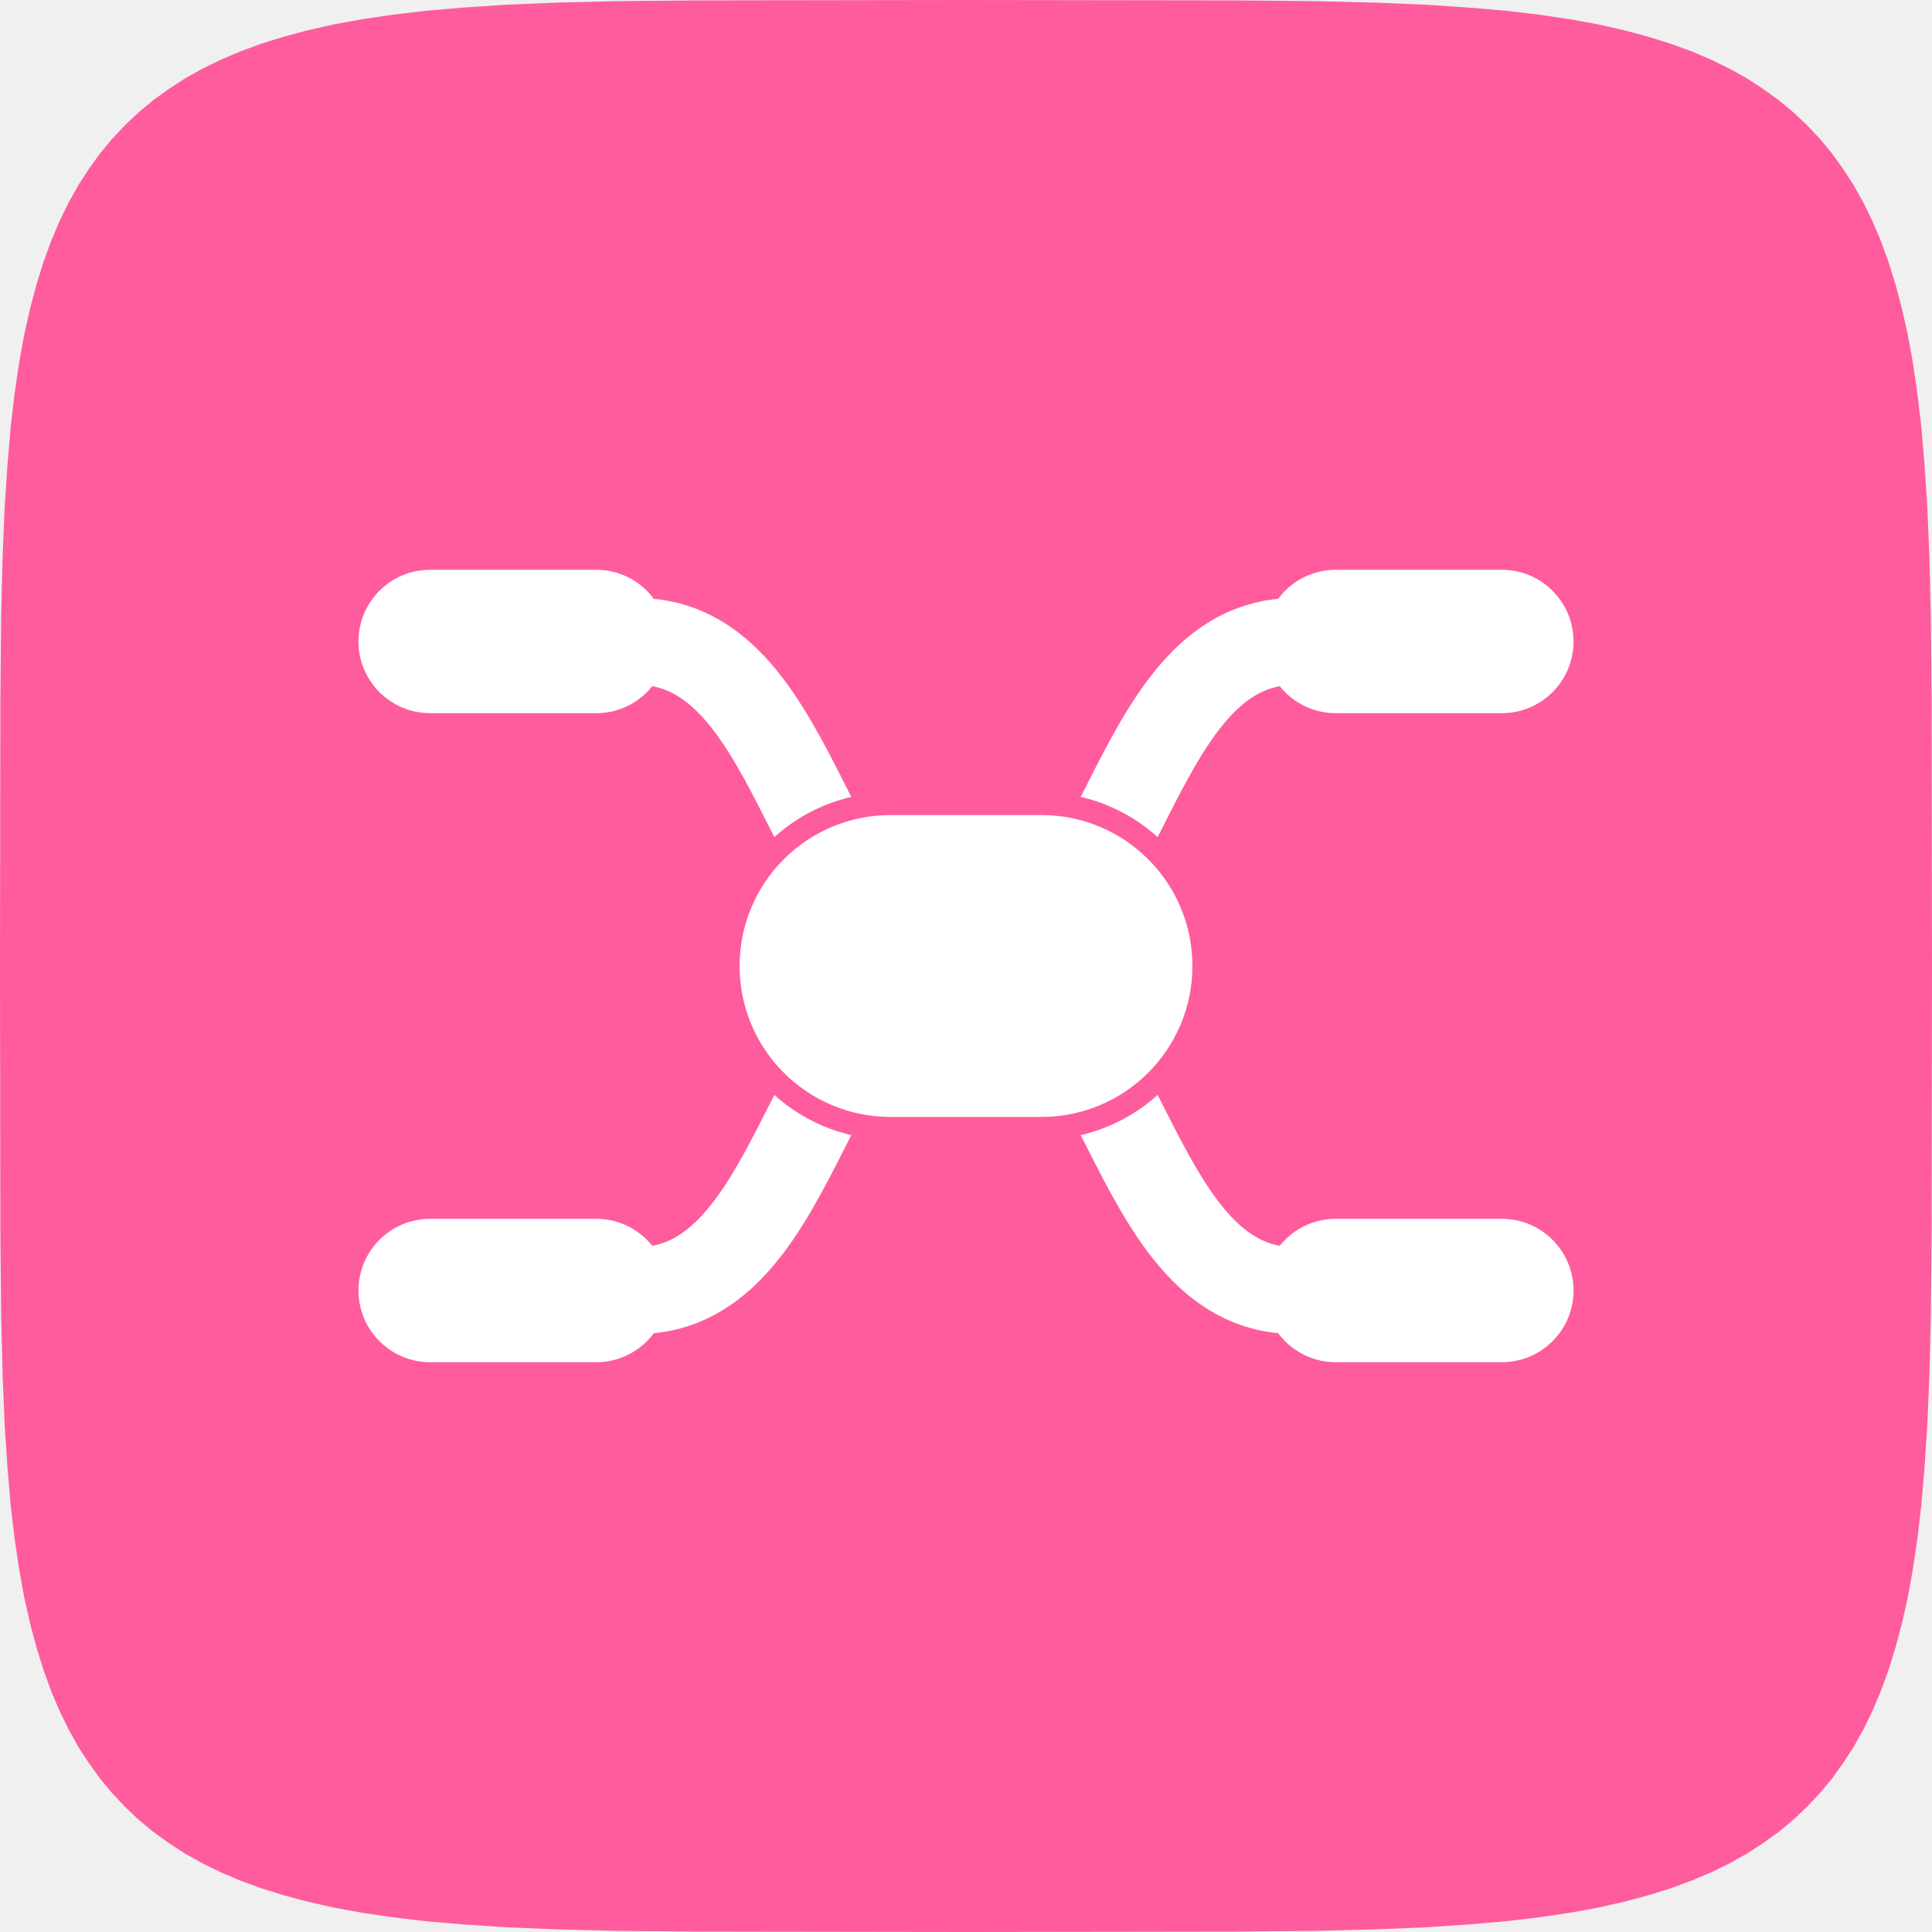
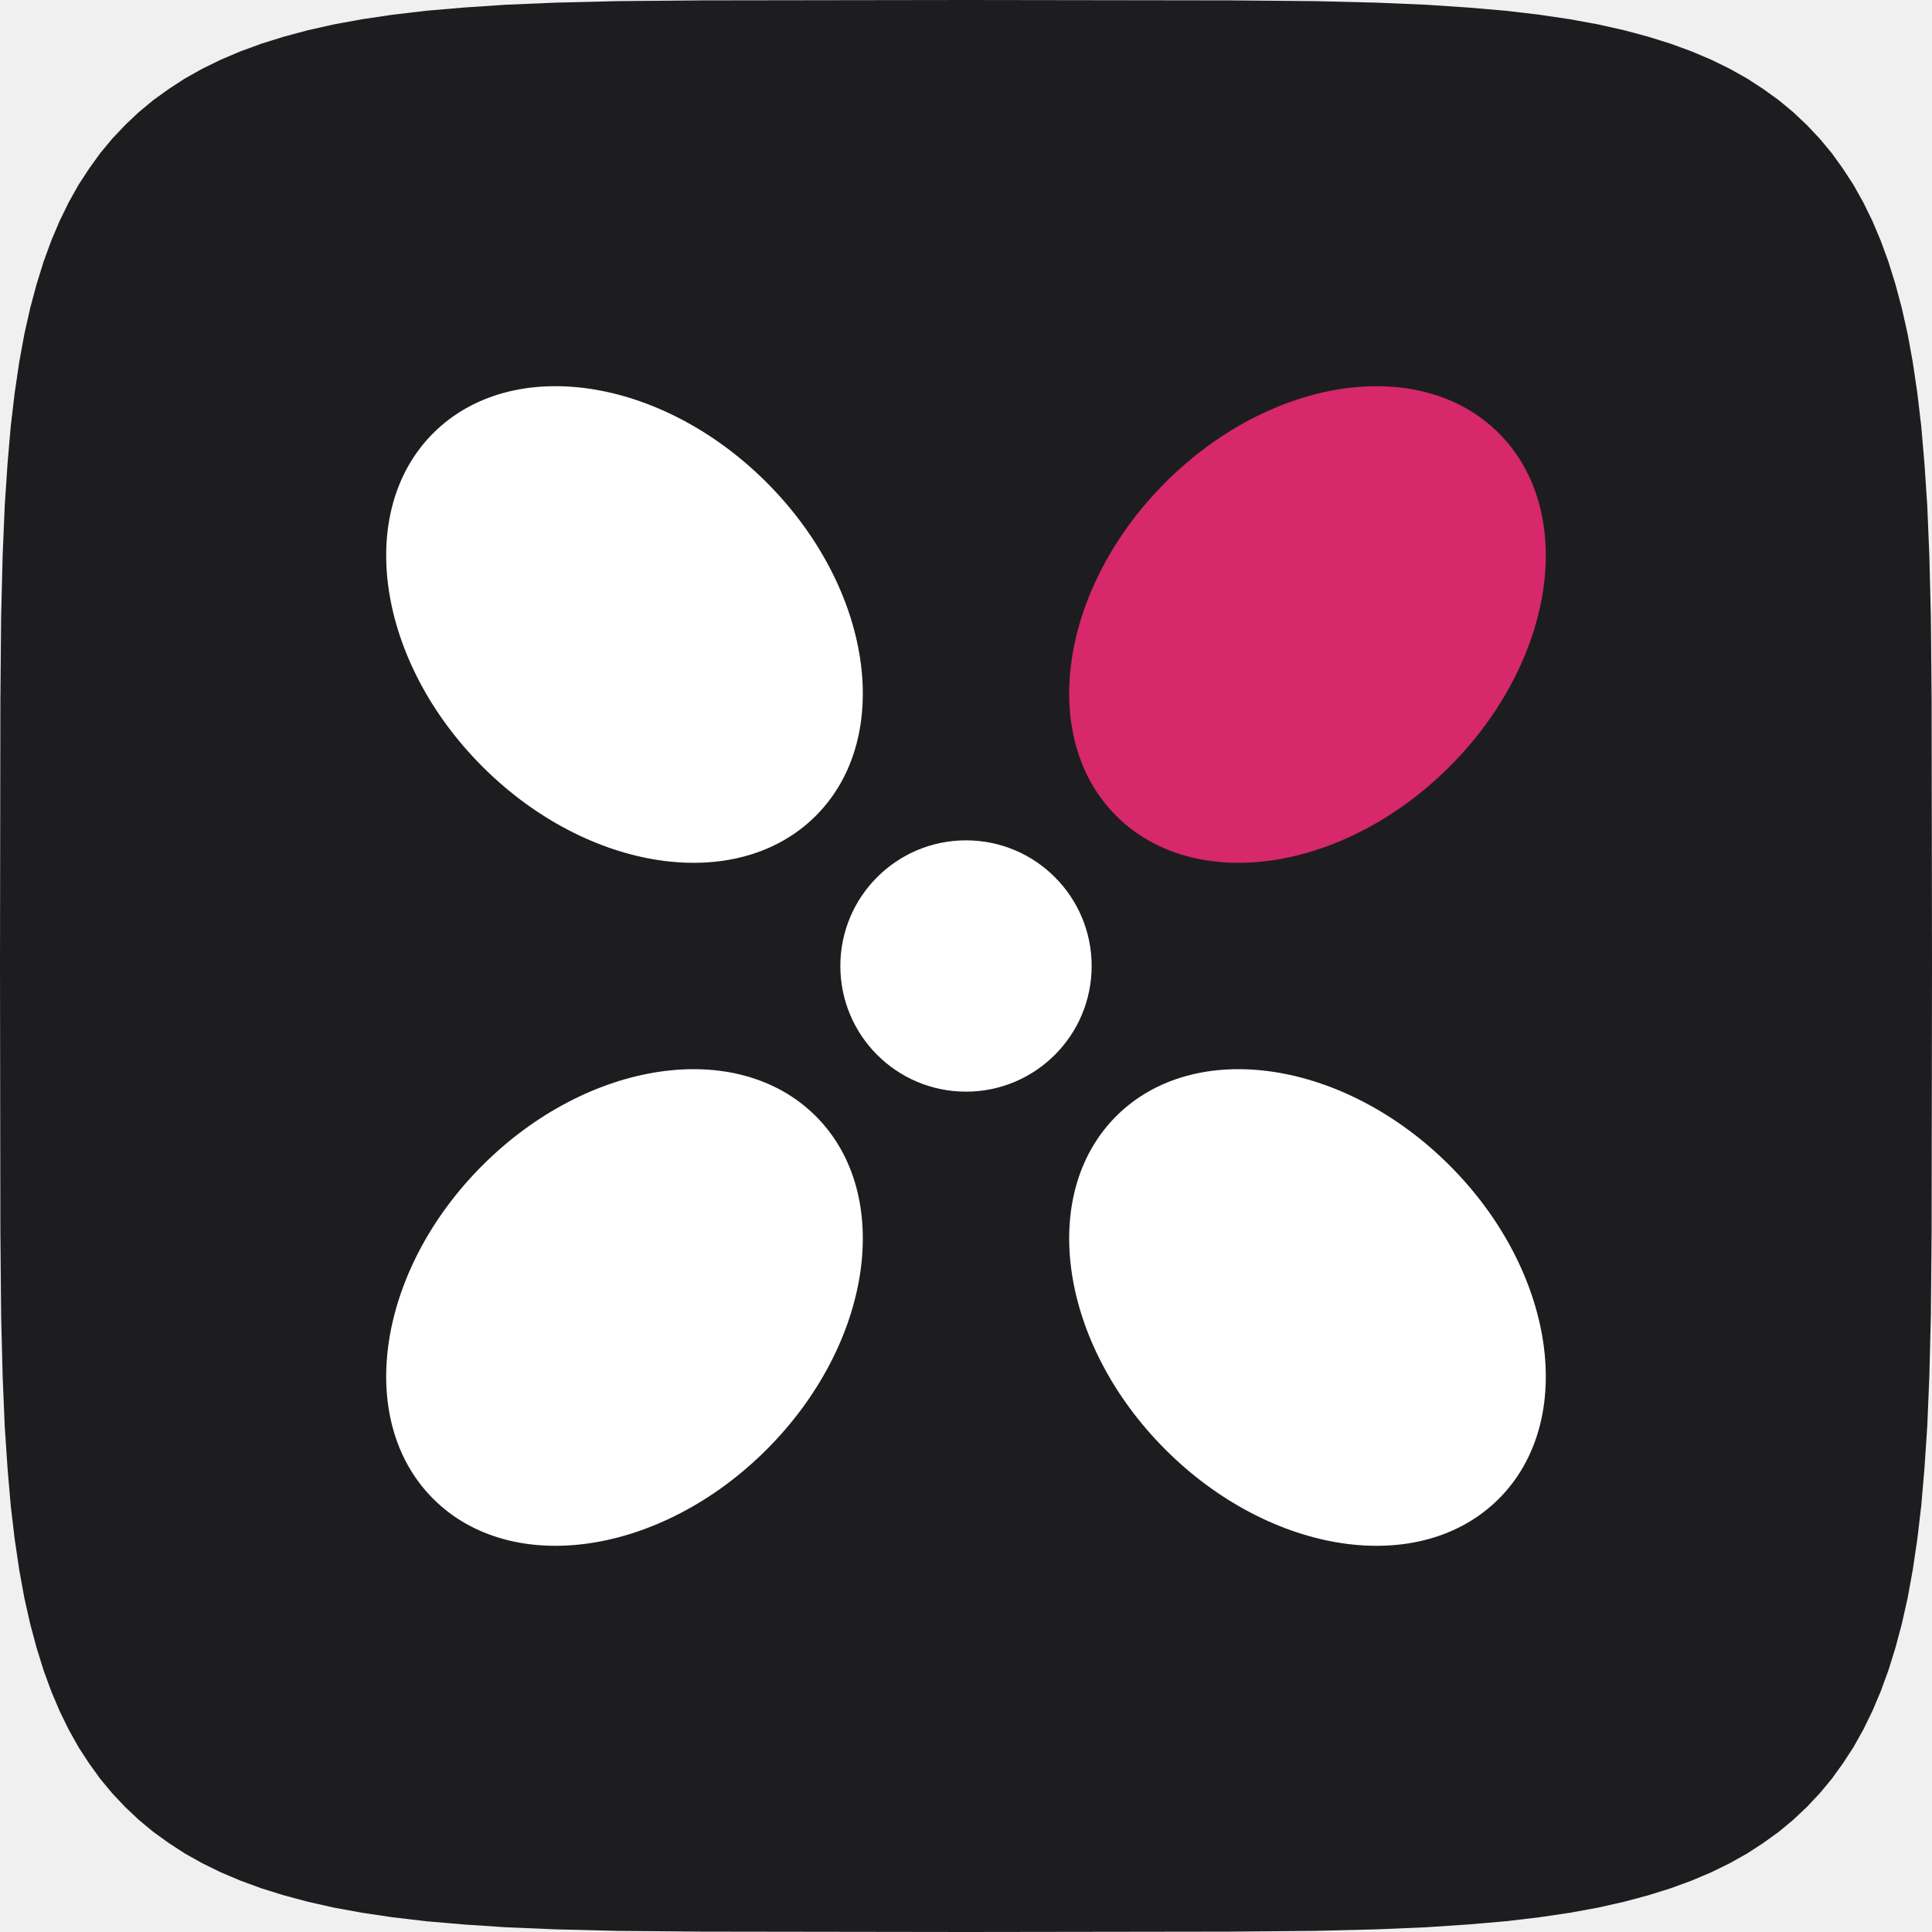
<svg xmlns="http://www.w3.org/2000/svg" viewBox="0 0 1024 1024">
-   <style>.t{fill:#ff5c9d}.g{fill:#ffffff}.gs{fill:none;stroke:#ffffff}.gr{fill:#ffffff;stroke:#ff5c9d}</style>
-   <clipPath id="sq">
-     <path d="M1024 512L1023.8 652.2L1023.4 697L1022.6 729.4L1021.5 755.8L1020 778.3L1018.3 798.1L1016.2 815.9L1013.8 832.1L1011.1 846.9L1008 860.7L1004.6 873.4L1000.9 885.3L996.8 896.5L992.4 906.9L987.6 916.7L982.4 926L976.8 934.6L970.9 942.8L964.5 950.5L957.7 957.7L950.5 964.5L942.8 970.9L934.6 976.8L926 982.4L916.7 987.6L906.9 992.4L896.5 996.8L885.3 1000.9L873.4 1004.6L860.7 1008L846.9 1011.1L832.1 1013.8L815.9 1016.2L798.1 1018.3L778.3 1020L755.8 1021.5L729.4 1022.6L697 1023.4L652.2 1023.8L512 1024L371.8 1023.8L327 1023.4L294.6 1022.6L268.2 1021.5L245.7 1020L225.9 1018.3L208.1 1016.2L191.9 1013.8L177.1 1011.1L163.3 1008L150.6 1004.6L138.7 1000.9L127.5 996.8L117.1 992.4L107.3 987.6L98 982.4L89.4 976.8L81.2 970.9L73.5 964.5L66.3 957.7L59.5 950.5L53.1 942.8L47.2 934.6L41.6 926L36.4 916.7L31.6 906.9L27.2 896.5L23.1 885.3L19.4 873.4L16 860.7L12.9 846.9L10.2 832.1L7.8 815.9L5.7 798.1L4 778.3L2.5 755.8L1.4 729.4L0.6 697L0.2 652.2L0 512L0.2 371.8L0.6 327L1.4 294.6L2.5 268.2L4 245.7L5.7 225.9L7.8 208.1L10.2 191.9L12.9 177.1L16 163.3L19.4 150.6L23.1 138.7L27.2 127.5L31.6 117.1L36.4 107.3L41.6 98L47.2 89.4L53.1 81.2L59.5 73.5L66.3 66.3L73.5 59.5L81.2 53.1L89.4 47.2L98 41.6L107.3 36.4L117.1 31.6L127.5 27.2L138.7 23.1L150.6 19.4L163.3 16L177.1 12.9L191.9 10.2L208.1 7.8L225.9 5.7L245.7 4L268.2 2.5L294.6 1.4L327 0.6L371.8 0.2L512 0L652.2 0.2L697 0.6L729.4 1.4L755.8 2.5L778.3 4L798.1 5.7L815.9 7.8L832.1 10.2L846.9 12.9L860.7 16L873.4 19.4L885.3 23.1L896.5 27.2L906.9 31.6L916.7 36.4L926 41.6L934.6 47.2L942.8 53.1L950.5 59.5L957.7 66.3L964.5 73.5L970.9 81.2L976.8 89.4L982.4 98L987.6 107.3L992.4 117.1L996.8 127.5L1000.9 138.7L1004.6 150.6L1008 163.3L1011.1 177.1L1013.8 191.9L1016.2 208.1L1018.3 225.9L1020 245.7L1021.5 268.2L1022.6 294.6L1023.4 327L1023.8 371.8Z" />
-   </clipPath>
-   <g clip-path="url(#sq)">
-     <rect class="t" width="1024" height="1024" />
-     <g fill="none" class="gs" stroke-width="46" stroke-linecap="round">
-       <path d="M512 512 C428 512, 428 340, 338 340" />
-       <path d="M512 512 C428 512, 428 684, 338 684" />
-       <path d="M512 512 C596 512, 596 340, 686 340" />
-       <path d="M512 512 C596 512, 596 684, 686 684" />
-     </g>
-     <g class="g">
-       <rect x="190" y="302" width="164" height="76" rx="38" />
-       <rect x="190" y="646" width="164" height="76" rx="38" />
-       <rect x="670" y="302" width="164" height="76" rx="38" />
-       <rect x="670" y="646" width="164" height="76" rx="38" />
-     </g>
-     <rect x="392" y="432" width="240" height="160" rx="80" class="gr" stroke-width="24" paint-order="stroke" />
-   </g>
+   <path d="M1024 512L1023.8 652.2L1023.4 697L1022.6 729.4L1021.5 755.8L1020 778.3L1018.3 798.1L1016.2 815.9L1013.8 832.1L1011.1 846.9L1008 860.7L1004.6 873.4L1000.9 885.3L996.8 896.5L992.4 906.9L987.6 916.7L982.4 926L976.8 934.6L970.9 942.8L964.5 950.5L957.7 957.7L950.5 964.5L942.8 970.9L934.6 976.8L926 982.4L916.7 987.6L906.9 992.4L896.5 996.8L885.3 1000.9L873.4 1004.6L860.7 1008L846.9 1011.1L832.1 1013.8L815.9 1016.2L798.1 1018.3L778.3 1020L755.8 1021.5L729.4 1022.6L697 1023.4L652.2 1023.8L512 1024L371.8 1023.8L327 1023.4L294.6 1022.6L268.2 1021.5L245.7 1020L225.9 1018.3L208.1 1016.2L191.9 1013.8L177.1 1011.1L163.3 1008L150.6 1004.6L138.7 1000.9L127.5 996.8L117.1 992.4L107.3 987.6L98 982.4L89.4 976.8L81.2 970.9L73.5 964.5L66.3 957.7L59.5 950.5L53.1 942.8L47.2 934.6L41.6 926L36.4 916.7L31.6 906.9L27.2 896.5L23.1 885.3L19.4 873.4L16 860.7L12.9 846.9L10.2 832.1L7.8 815.9L5.7 798.1L4 778.3L2.5 755.8L1.4 729.4L0.6 697L0.2 652.2L0 512L0.2 371.8L0.6 327L1.4 294.6L2.5 268.2L4 245.7L5.7 225.9L7.8 208.1L10.2 191.9L12.9 177.1L16 163.3L19.4 150.6L23.1 138.7L27.2 127.5L31.6 117.1L36.4 107.3L41.6 98L47.2 89.4L53.1 81.2L59.5 73.5L66.3 66.3L73.5 59.5L81.2 53.1L89.4 47.2L98 41.6L107.3 36.4L117.1 31.6L127.5 27.2L138.7 23.1L150.6 19.4L163.3 16L177.1 12.9L191.9 10.2L208.1 7.8L225.9 5.7L245.7 4L268.2 2.5L294.6 1.4L327 0.6L371.8 0.2L512 0L652.2 0.2L697 0.6L729.4 1.4L755.8 2.5L778.3 4L798.1 5.7L815.9 7.8L832.1 10.2L846.9 12.9L860.7 16L873.4 19.4L885.3 23.1L896.5 27.2L906.9 31.6L916.7 36.4L926 41.6L934.6 47.2L942.8 53.1L950.5 59.5L957.7 66.3L964.5 73.5L970.9 81.2L976.8 89.4L982.4 98L987.6 107.3L992.4 117.1L996.8 127.5L1000.9 138.7L1004.6 150.6L1008 163.3L1011.1 177.1L1013.8 191.9L1016.2 208.1L1018.3 225.9L1020 245.7L1021.5 268.2L1022.6 294.6L1023.4 327L1023.8 371.8Z" fill="#1d1d1f" />
+   <ellipse cx="693" cy="331" rx="143.4" ry="106.5" transform="rotate(-45 693 331)" fill="#d6286a" />
+   <ellipse cx="693" cy="693" rx="143.4" ry="106.5" transform="rotate(45 693 693)" fill="#ffffff" />
+   <ellipse cx="331" cy="693" rx="143.4" ry="106.5" transform="rotate(135 331 693)" fill="#ffffff" />
+   <ellipse cx="331" cy="331" rx="143.4" ry="106.5" transform="rotate(225 331 331)" fill="#ffffff" />
+   <circle cx="512" cy="512" r="66.6" fill="#ffffff" />
</svg>
